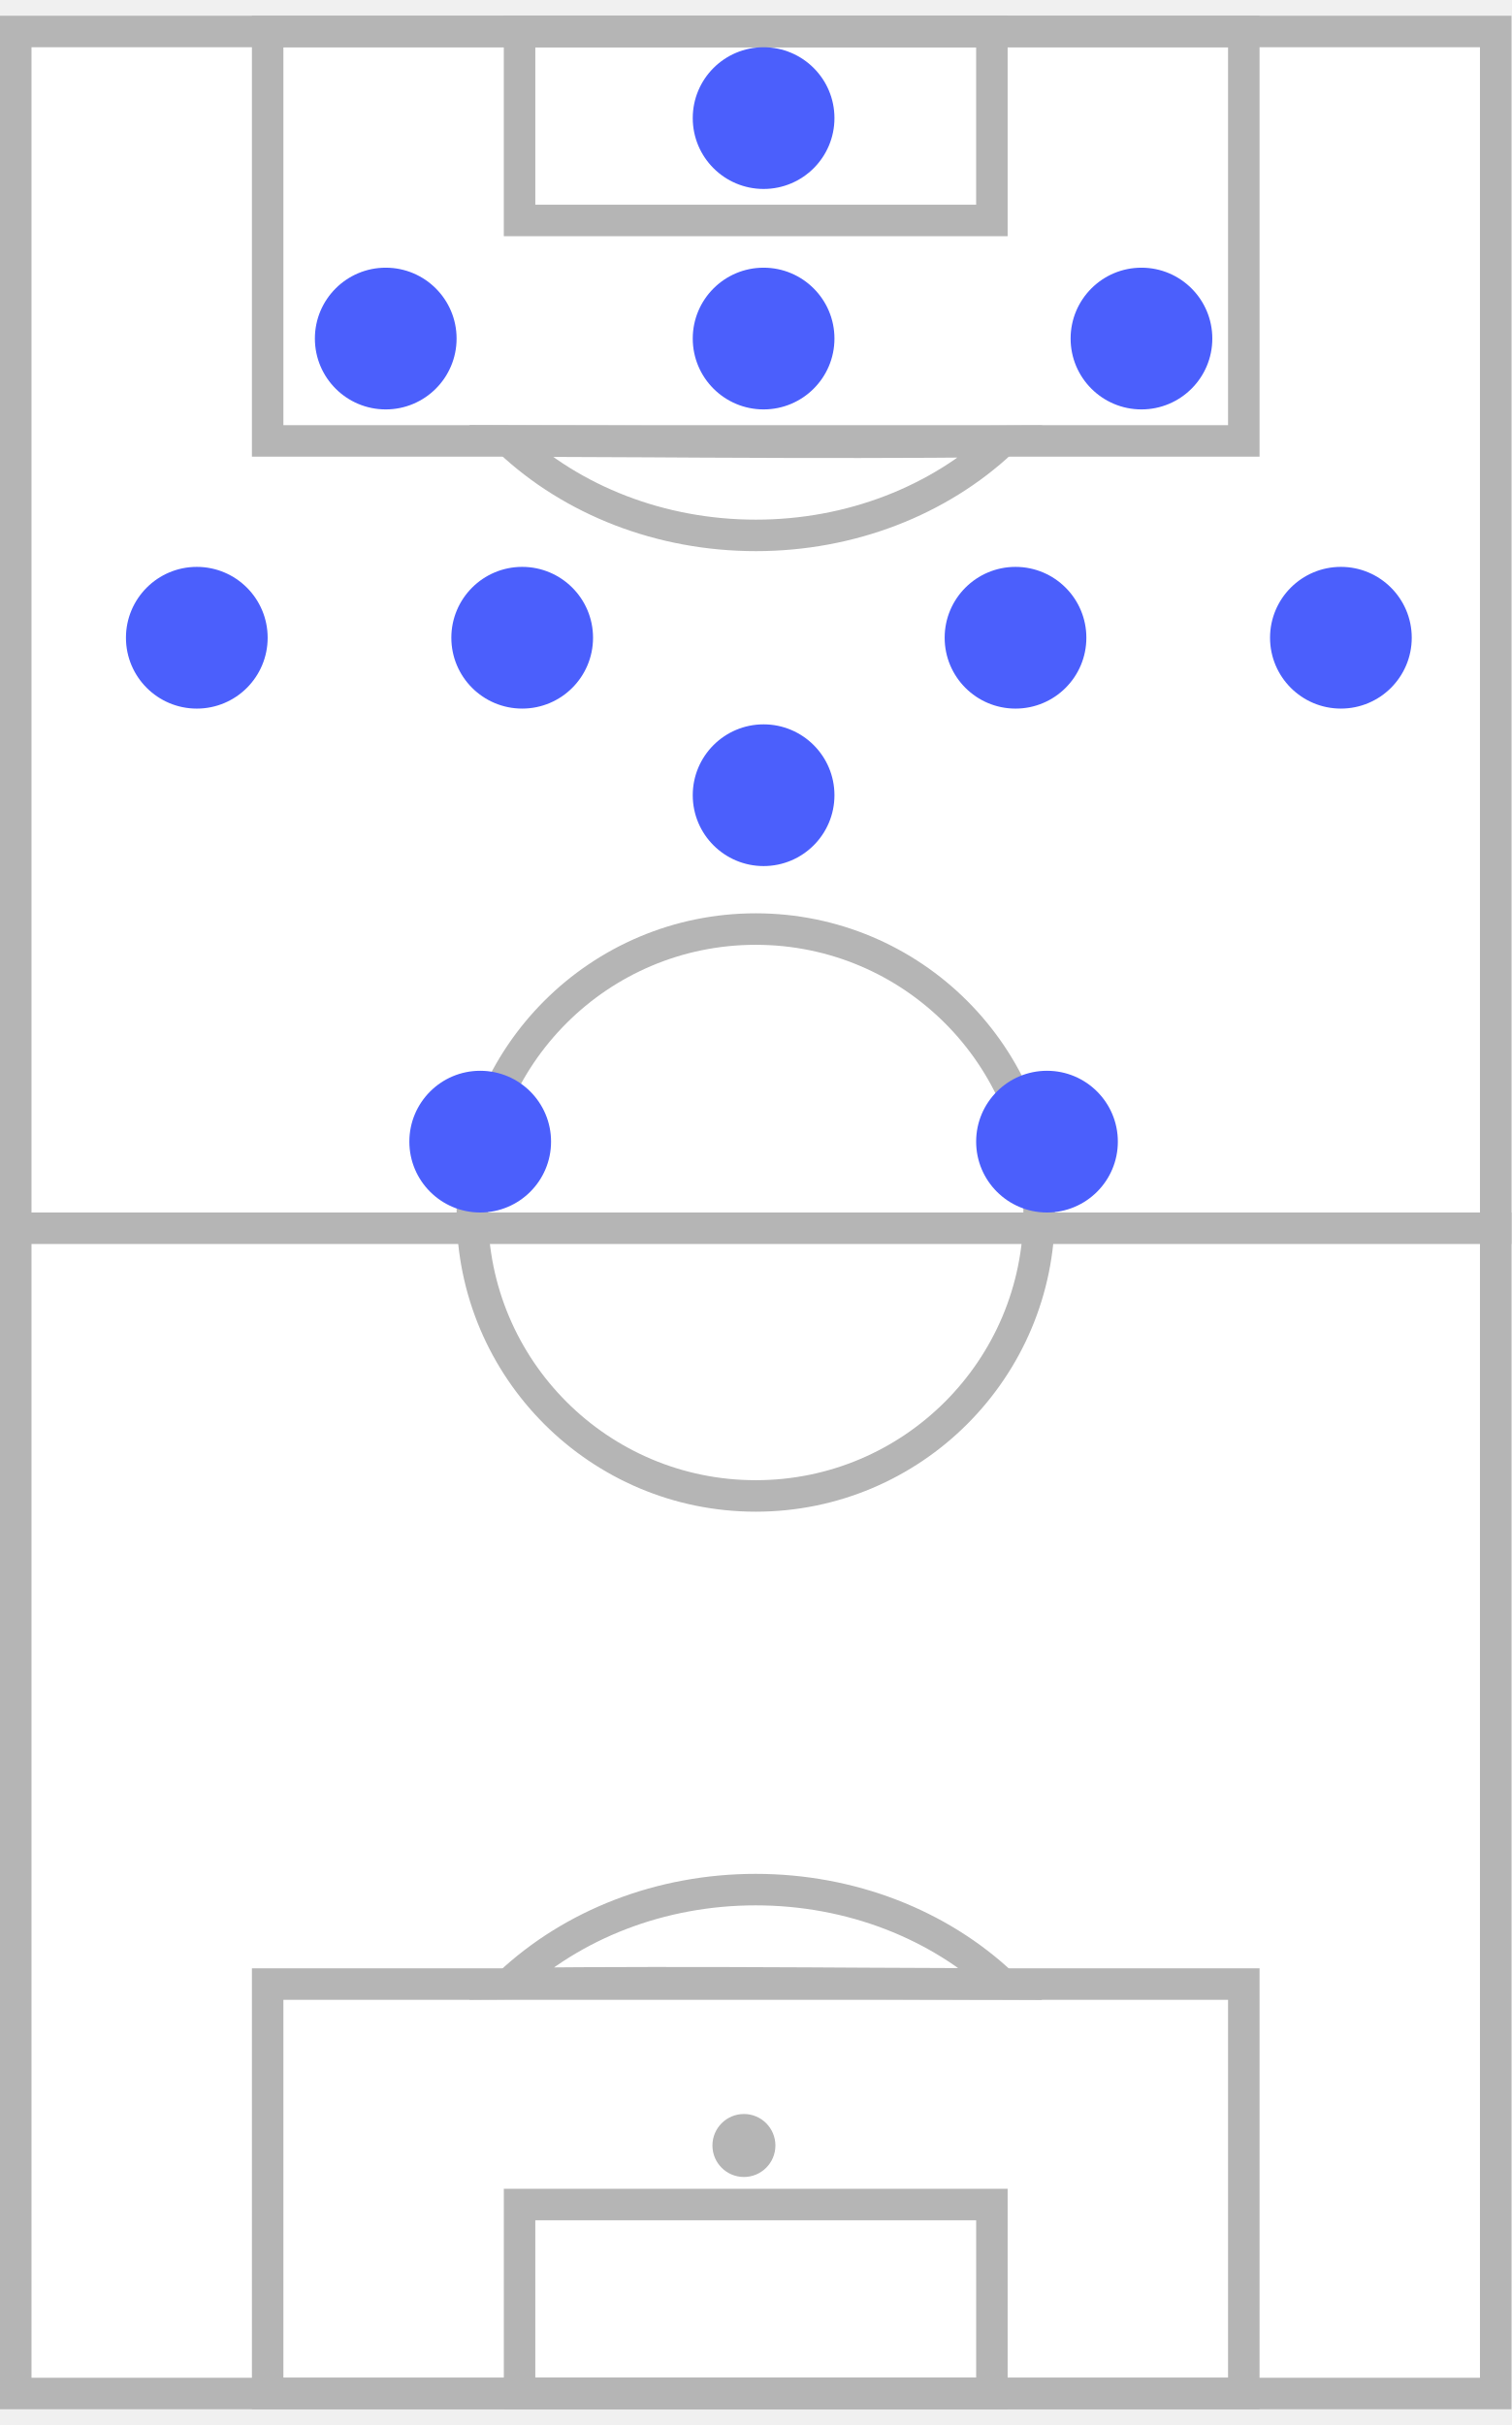
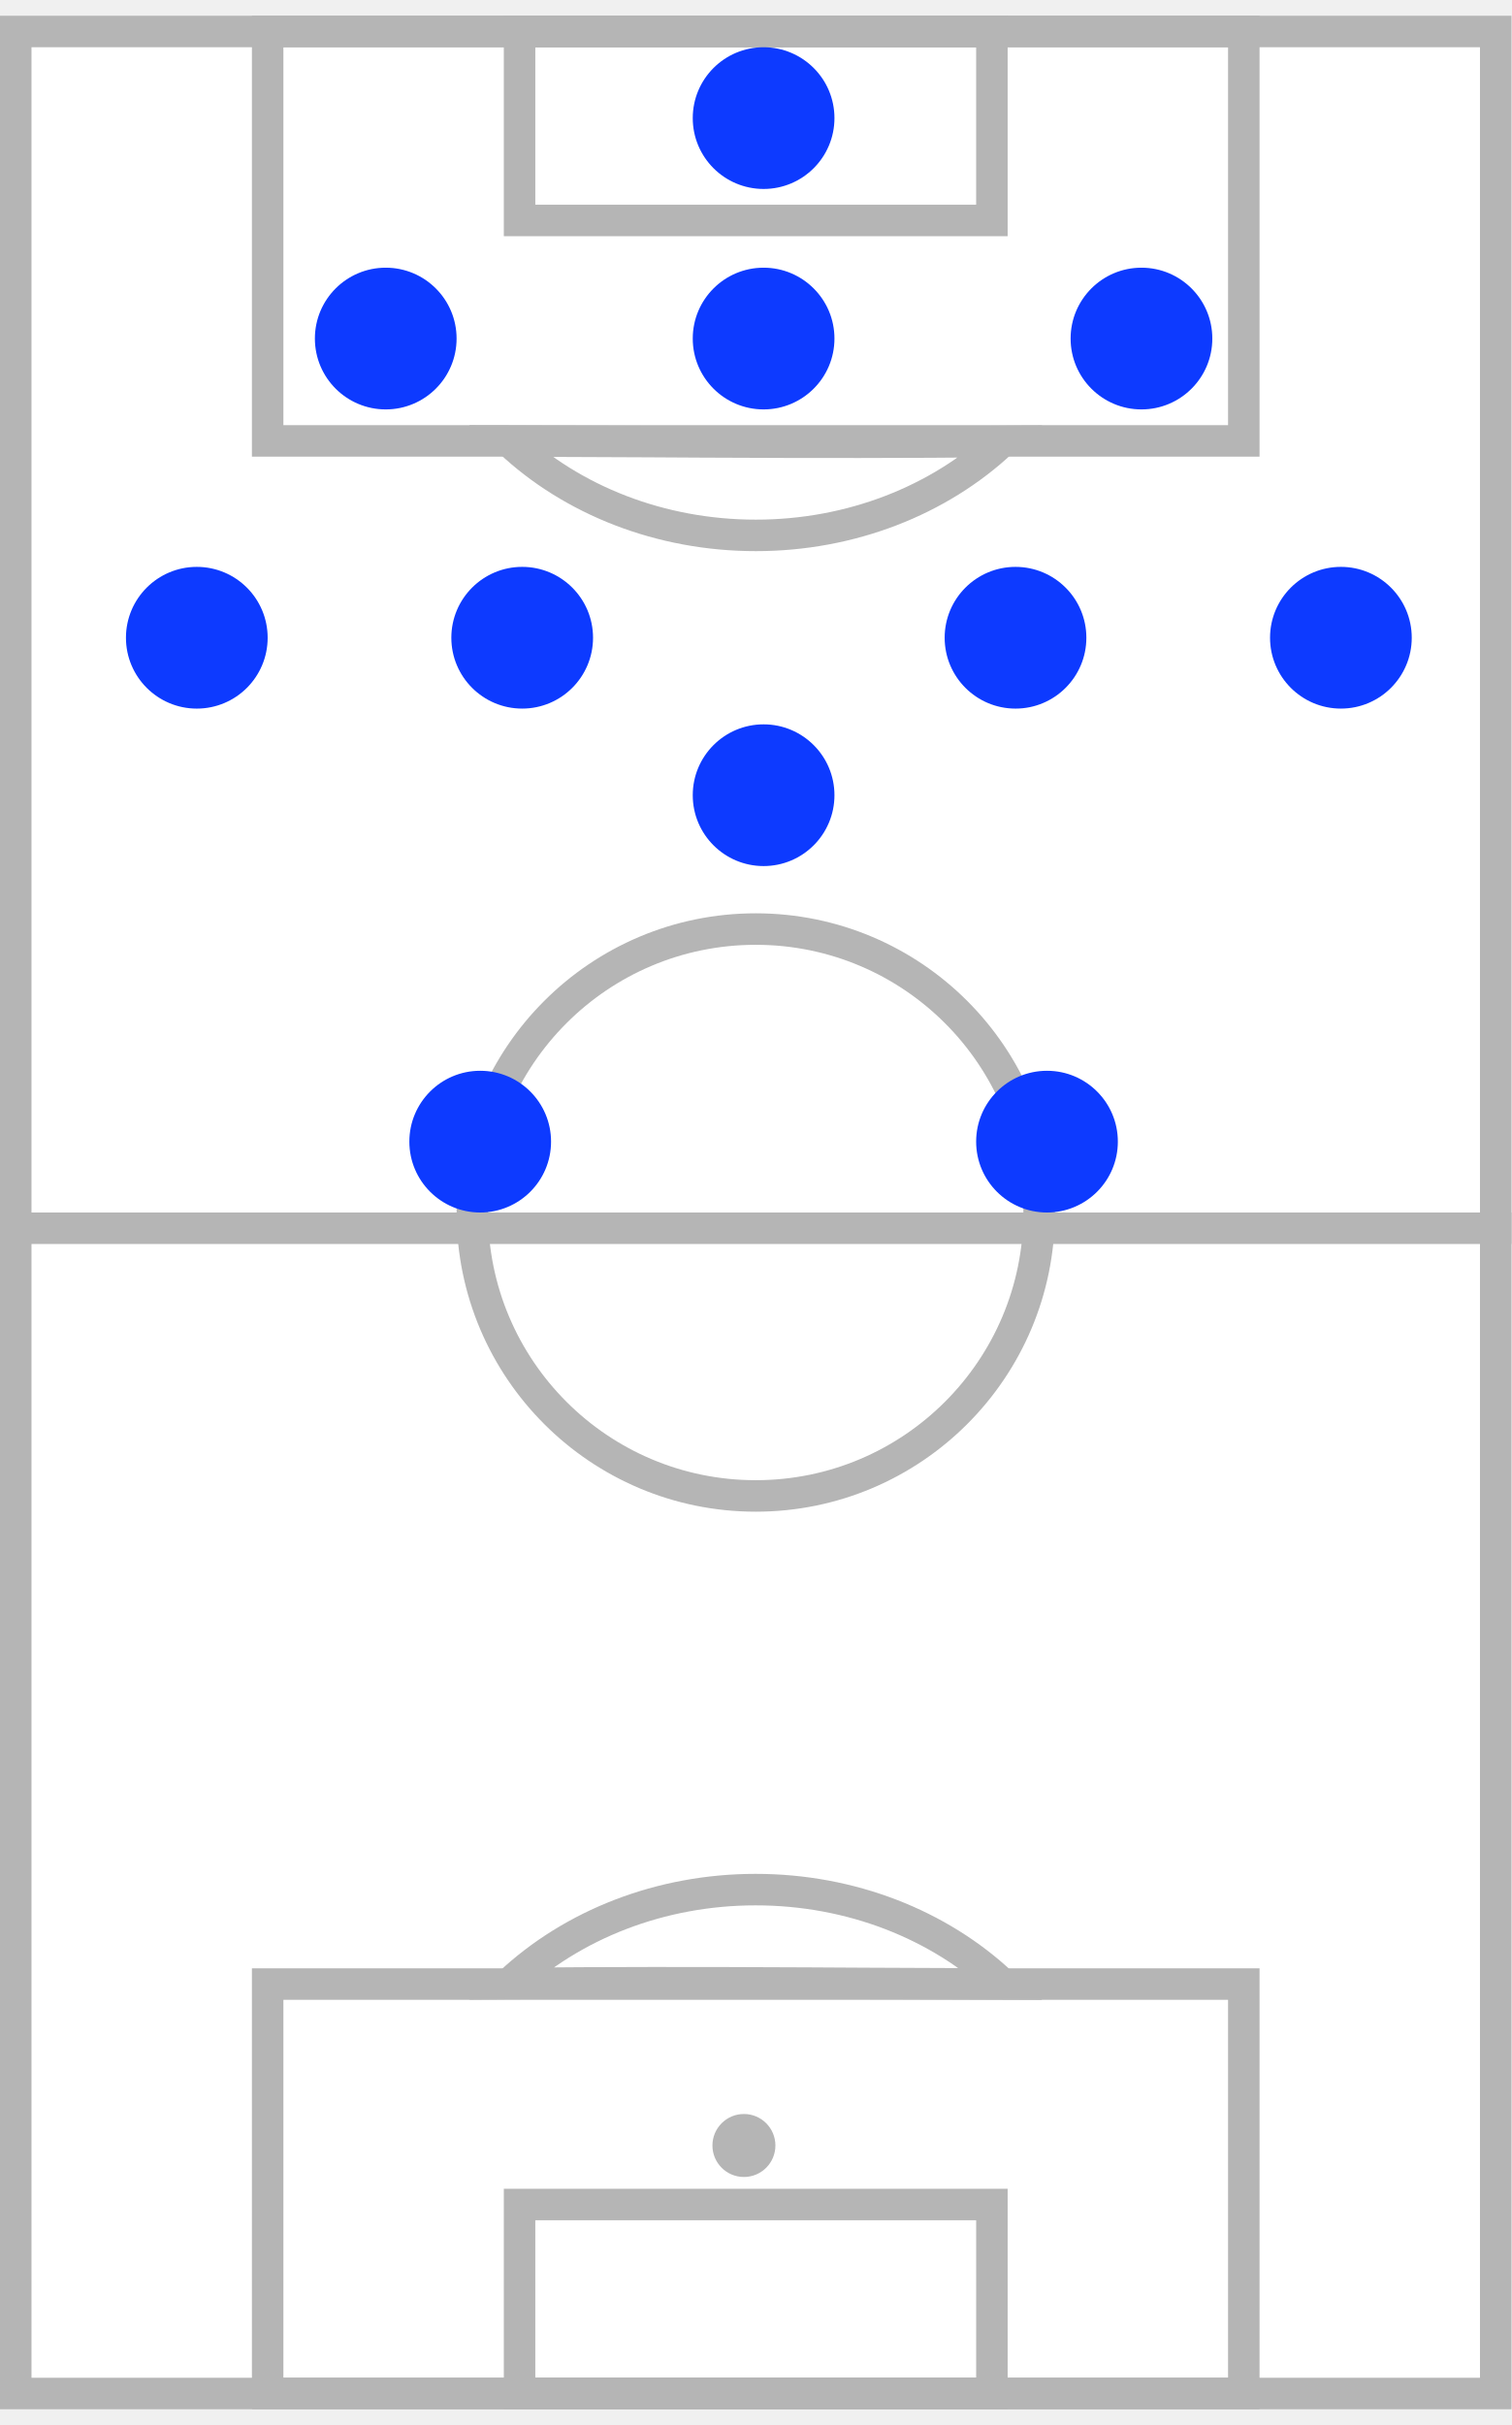
<svg xmlns="http://www.w3.org/2000/svg" width="48px" height="77px" viewBox="0 0 48 77" version="1.1">
  <g id="Card-Specifications" stroke="none" stroke-width="1" fill="none" fill-rule="evenodd">
    <g id="CARD-SPECS-–-Brackets-Desktop-(2-of-2)" transform="translate(-1199, -124)">
      <g id="Group-25" transform="translate(1199, 124)">
        <g id="Group-21-Copy-19">
          <rect id="Rectangle" stroke="#B5B5B5" fill="#FFFFFF" x="0.5" y="1" width="47" height="75" />
          <rect id="Rectangle" fill="#B5B5B5" x="0" y="38.5" width="48" height="1" />
          <g id="Group-18" transform="translate(8, 0)">
            <path d="M23.823,14.019 C20.719,14.049 18.038,14.049 14.322,14.031 C13.852,14.028 13.451,14.026 12.575,14.021 C10.626,14.011 9.388,14.005 8.164,14.002 C10.17,15.891 12.98,17 16.003,17 C19.016,17 21.818,15.897 23.823,14.019 Z" id="Combined-Shape" stroke="#B5B5B5" />
            <rect id="Rectangle" stroke="#B5B5B5" x="0.5" y="1" width="31" height="13" />
            <rect id="Rectangle-Copy-99" stroke="#B5B5B5" x="8.5" y="1" width="15" height="6" />
            <circle id="Oval" fill="#B5B5B5" cx="16.375" cy="10.875" r="1" />
          </g>
          <g id="Group-18-Copy" transform="translate(24, 68) rotate(-180) translate(-24, -68) translate(8, 59)">
            <path d="M23.823,14.019 C20.719,14.049 18.038,14.049 14.322,14.031 C13.852,14.028 13.451,14.026 12.575,14.021 C10.626,14.011 9.388,14.005 8.164,14.002 C10.17,15.891 12.98,17 16.003,17 C19.016,17 21.818,15.897 23.823,14.019 Z" id="Combined-Shape" stroke="#B5B5B5" />
            <rect id="Rectangle" stroke="#B5B5B5" x="0.5" y="1" width="31" height="13" />
            <rect id="Rectangle-Copy-99" stroke="#B5B5B5" x="8.5" y="1" width="15" height="6" />
            <circle id="Oval" fill="#B5B5B5" cx="16.375" cy="8.875" r="1" />
          </g>
          <circle id="Oval" stroke="#B5B5B5" cx="24" cy="38.5" r="9" />
        </g>
-         <g id="Group-13-Copy-26" transform="translate(24.5, 20) rotate(-360) translate(-24.5, -20) translate(4, 1.5)" fill="#4B5FFC">
+         <g id="Group-13-Copy-26" transform="translate(24.5, 20) rotate(-360) translate(-24.5, -20) translate(4, 1.5)" fill="#0d3aff">
          <circle id="Oval-Copy-18" transform="translate(2.25, 18.75) rotate(-270) translate(-2.25, -18.75) " cx="2.25" cy="18.75" r="2.25" />
          <circle id="Oval-Copy-19" transform="translate(8.25, 9.25) rotate(-270) translate(-8.25, -9.25) " cx="8.25" cy="9.25" r="2.25" />
          <circle id="Oval-Copy-20" transform="translate(20.25, 9.25) rotate(-270) translate(-20.25, -9.25) " cx="20.25" cy="9.25" r="2.25" />
          <circle id="Oval-Copy-27" transform="translate(28.25, 18.75) rotate(-270) translate(-28.25, -18.75) " cx="28.25" cy="18.75" r="2.25" />
          <circle id="Oval-Copy-28" transform="translate(20.25, 23.75) rotate(-270) translate(-20.25, -23.75) " cx="20.25" cy="23.75" r="2.25" />
          <circle id="Oval-Copy-29" transform="translate(12.58333, 18.75) rotate(-270) translate(-12.58333, -18.75) " cx="12.583" cy="18.75" r="2.25" />
          <circle id="Oval-Copy-31" transform="translate(11.25, 34.75) rotate(-270) translate(-11.25, -34.75) " cx="11.25" cy="34.75" r="2.25" />
          <circle id="Oval-Copy-30" transform="translate(38.58333, 18.75) rotate(-270) translate(-38.58333, -18.75) " cx="38.583" cy="18.75" r="2.25" />
          <circle id="Oval-Copy-32" transform="translate(29.25, 34.75) rotate(-270) translate(-29.25, -34.75) " cx="29.25" cy="34.75" r="2.25" />
          <circle id="Oval-Copy-21" transform="translate(32.25, 9.25) rotate(-270) translate(-32.25, -9.25) " cx="32.25" cy="9.25" r="2.25" />
          <circle id="Oval-Copy-20" transform="translate(20.25, 2.25) rotate(-270) translate(-20.25, -2.25) " cx="20.25" cy="2.25" r="2.25" />
        </g>
      </g>
    </g>
  </g>
</svg>
